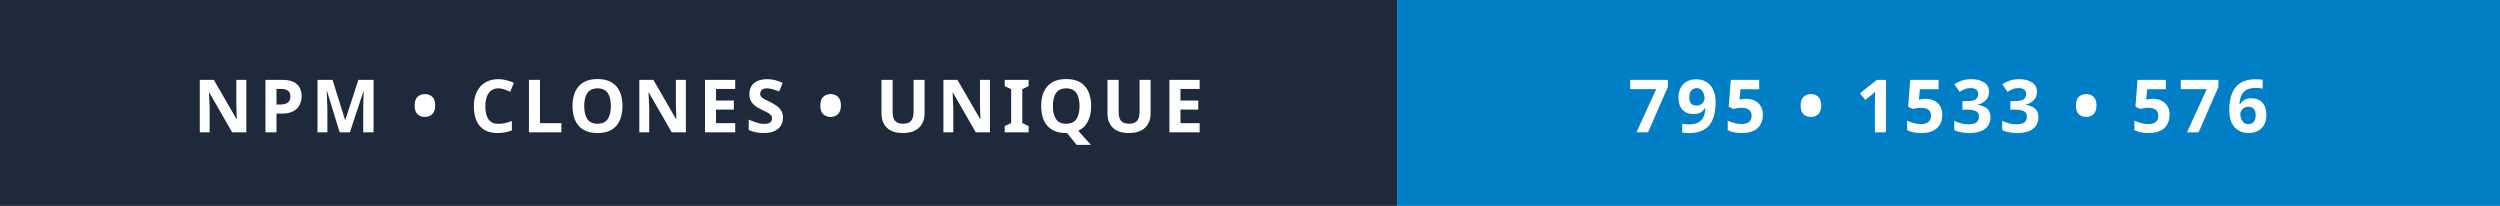
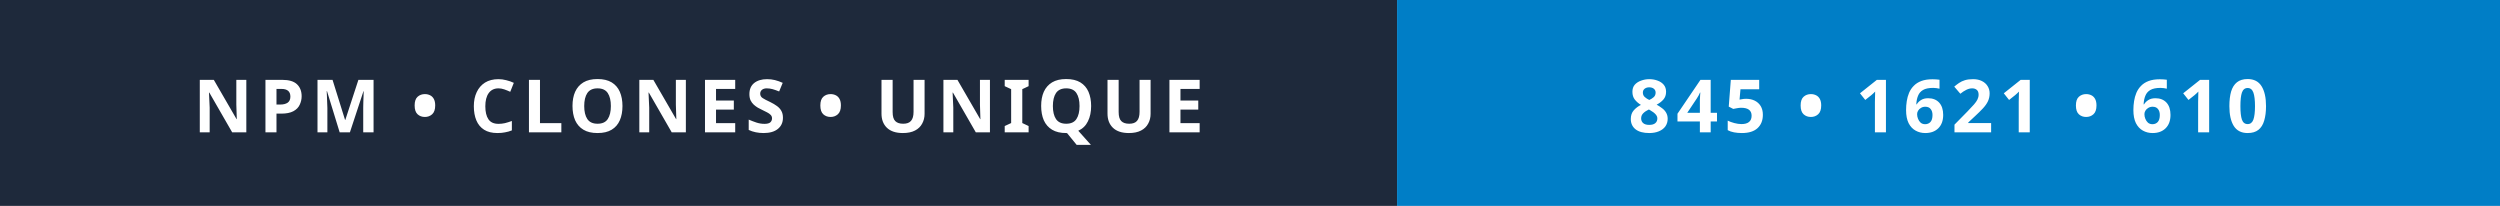
- <svg xmlns="http://www.w3.org/2000/svg" width="340" height="28" viewBox="0 0 340 28" role="img" aria-label="npm downloads 795, GitHub clones 1533, unique cloners 576, data through 2026-11-18, checked 2026-11-19">
+ <svg xmlns="http://www.w3.org/2000/svg" width="340" height="28" viewBox="0 0 340 28" role="img" aria-label="npm downloads 845, GitHub clones 1621, unique cloners 610, data through npm 2026-11-20, GitHub 2026-11-19, checked 2026-11-21">
  <rect width="190" height="28" fill="#1e293b" />
  <rect x="190" width="150" height="28" fill="#007EC6" />
  <g fill="#ffffff" text-anchor="middle" font-family="Verdana, Geneva, sans-serif" font-size="10" font-weight="700" letter-spacing="0.8">
    <text x="95" y="18">NPM • CLONES • UNIQUE</text>
-     <text x="265" y="18">795 • 1533 • 576</text>
+     <text x="265" y="18">845 • 1621 • 610</text>
  </g>
</svg>
